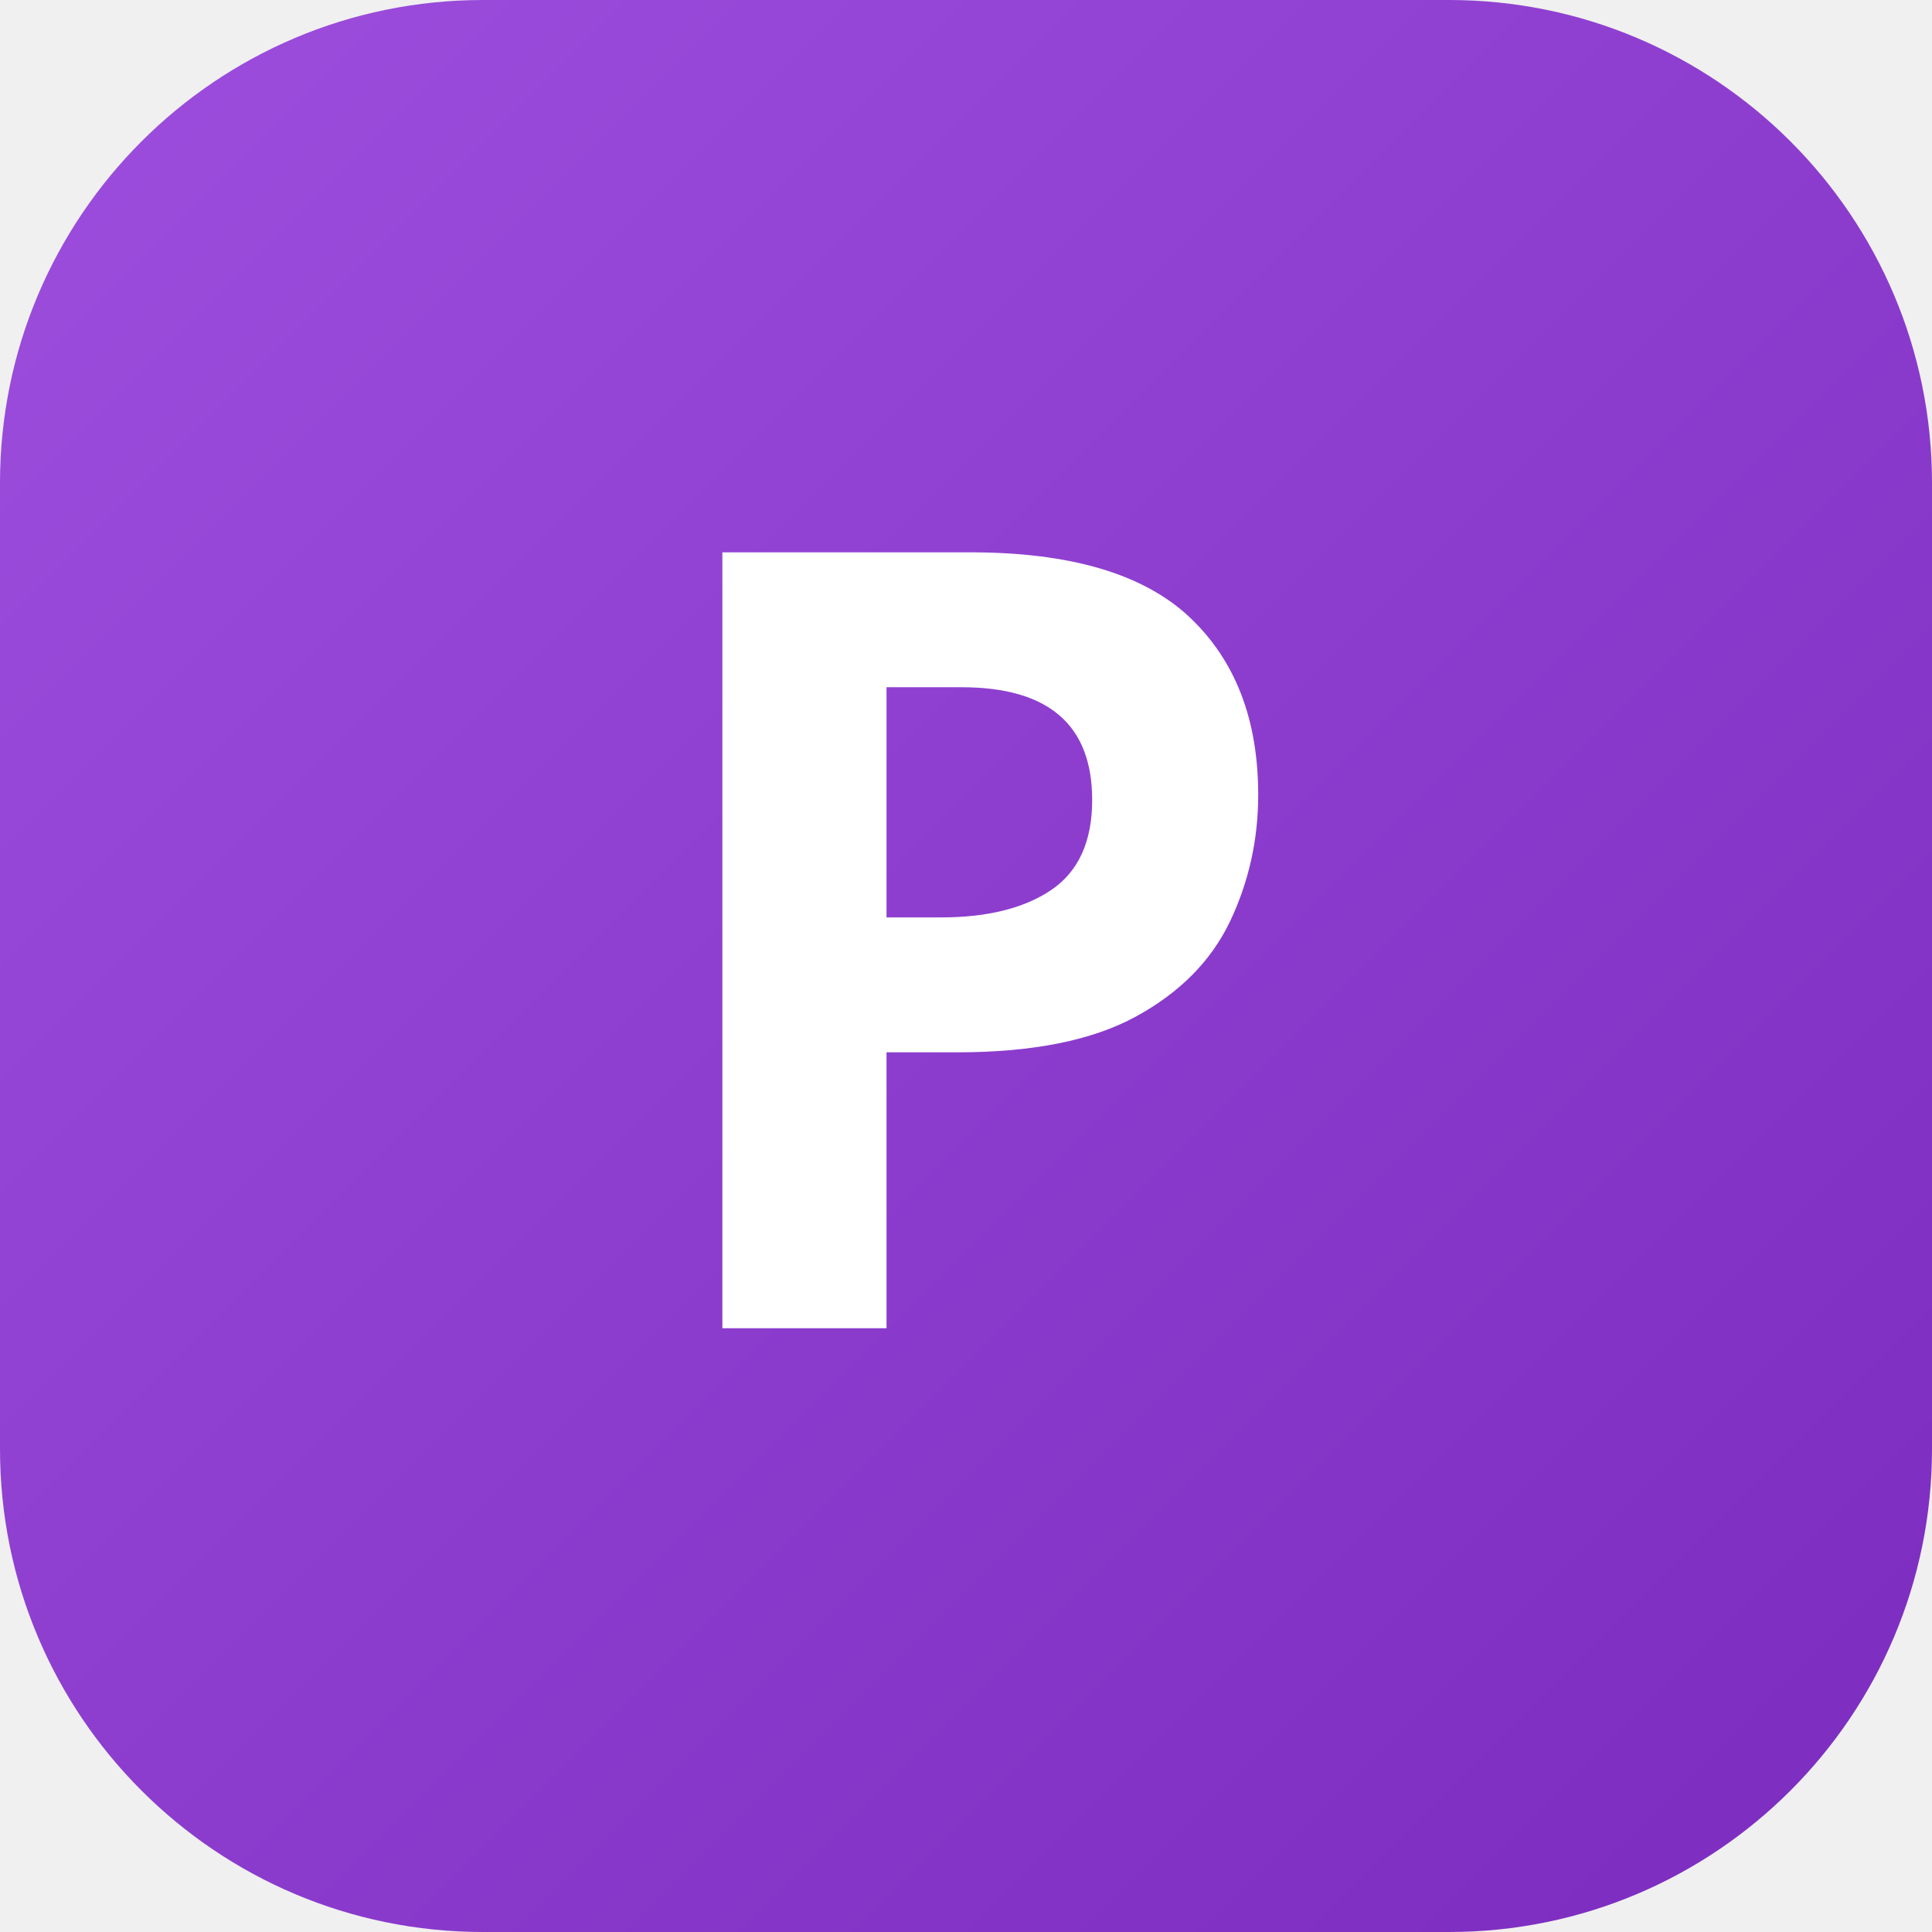
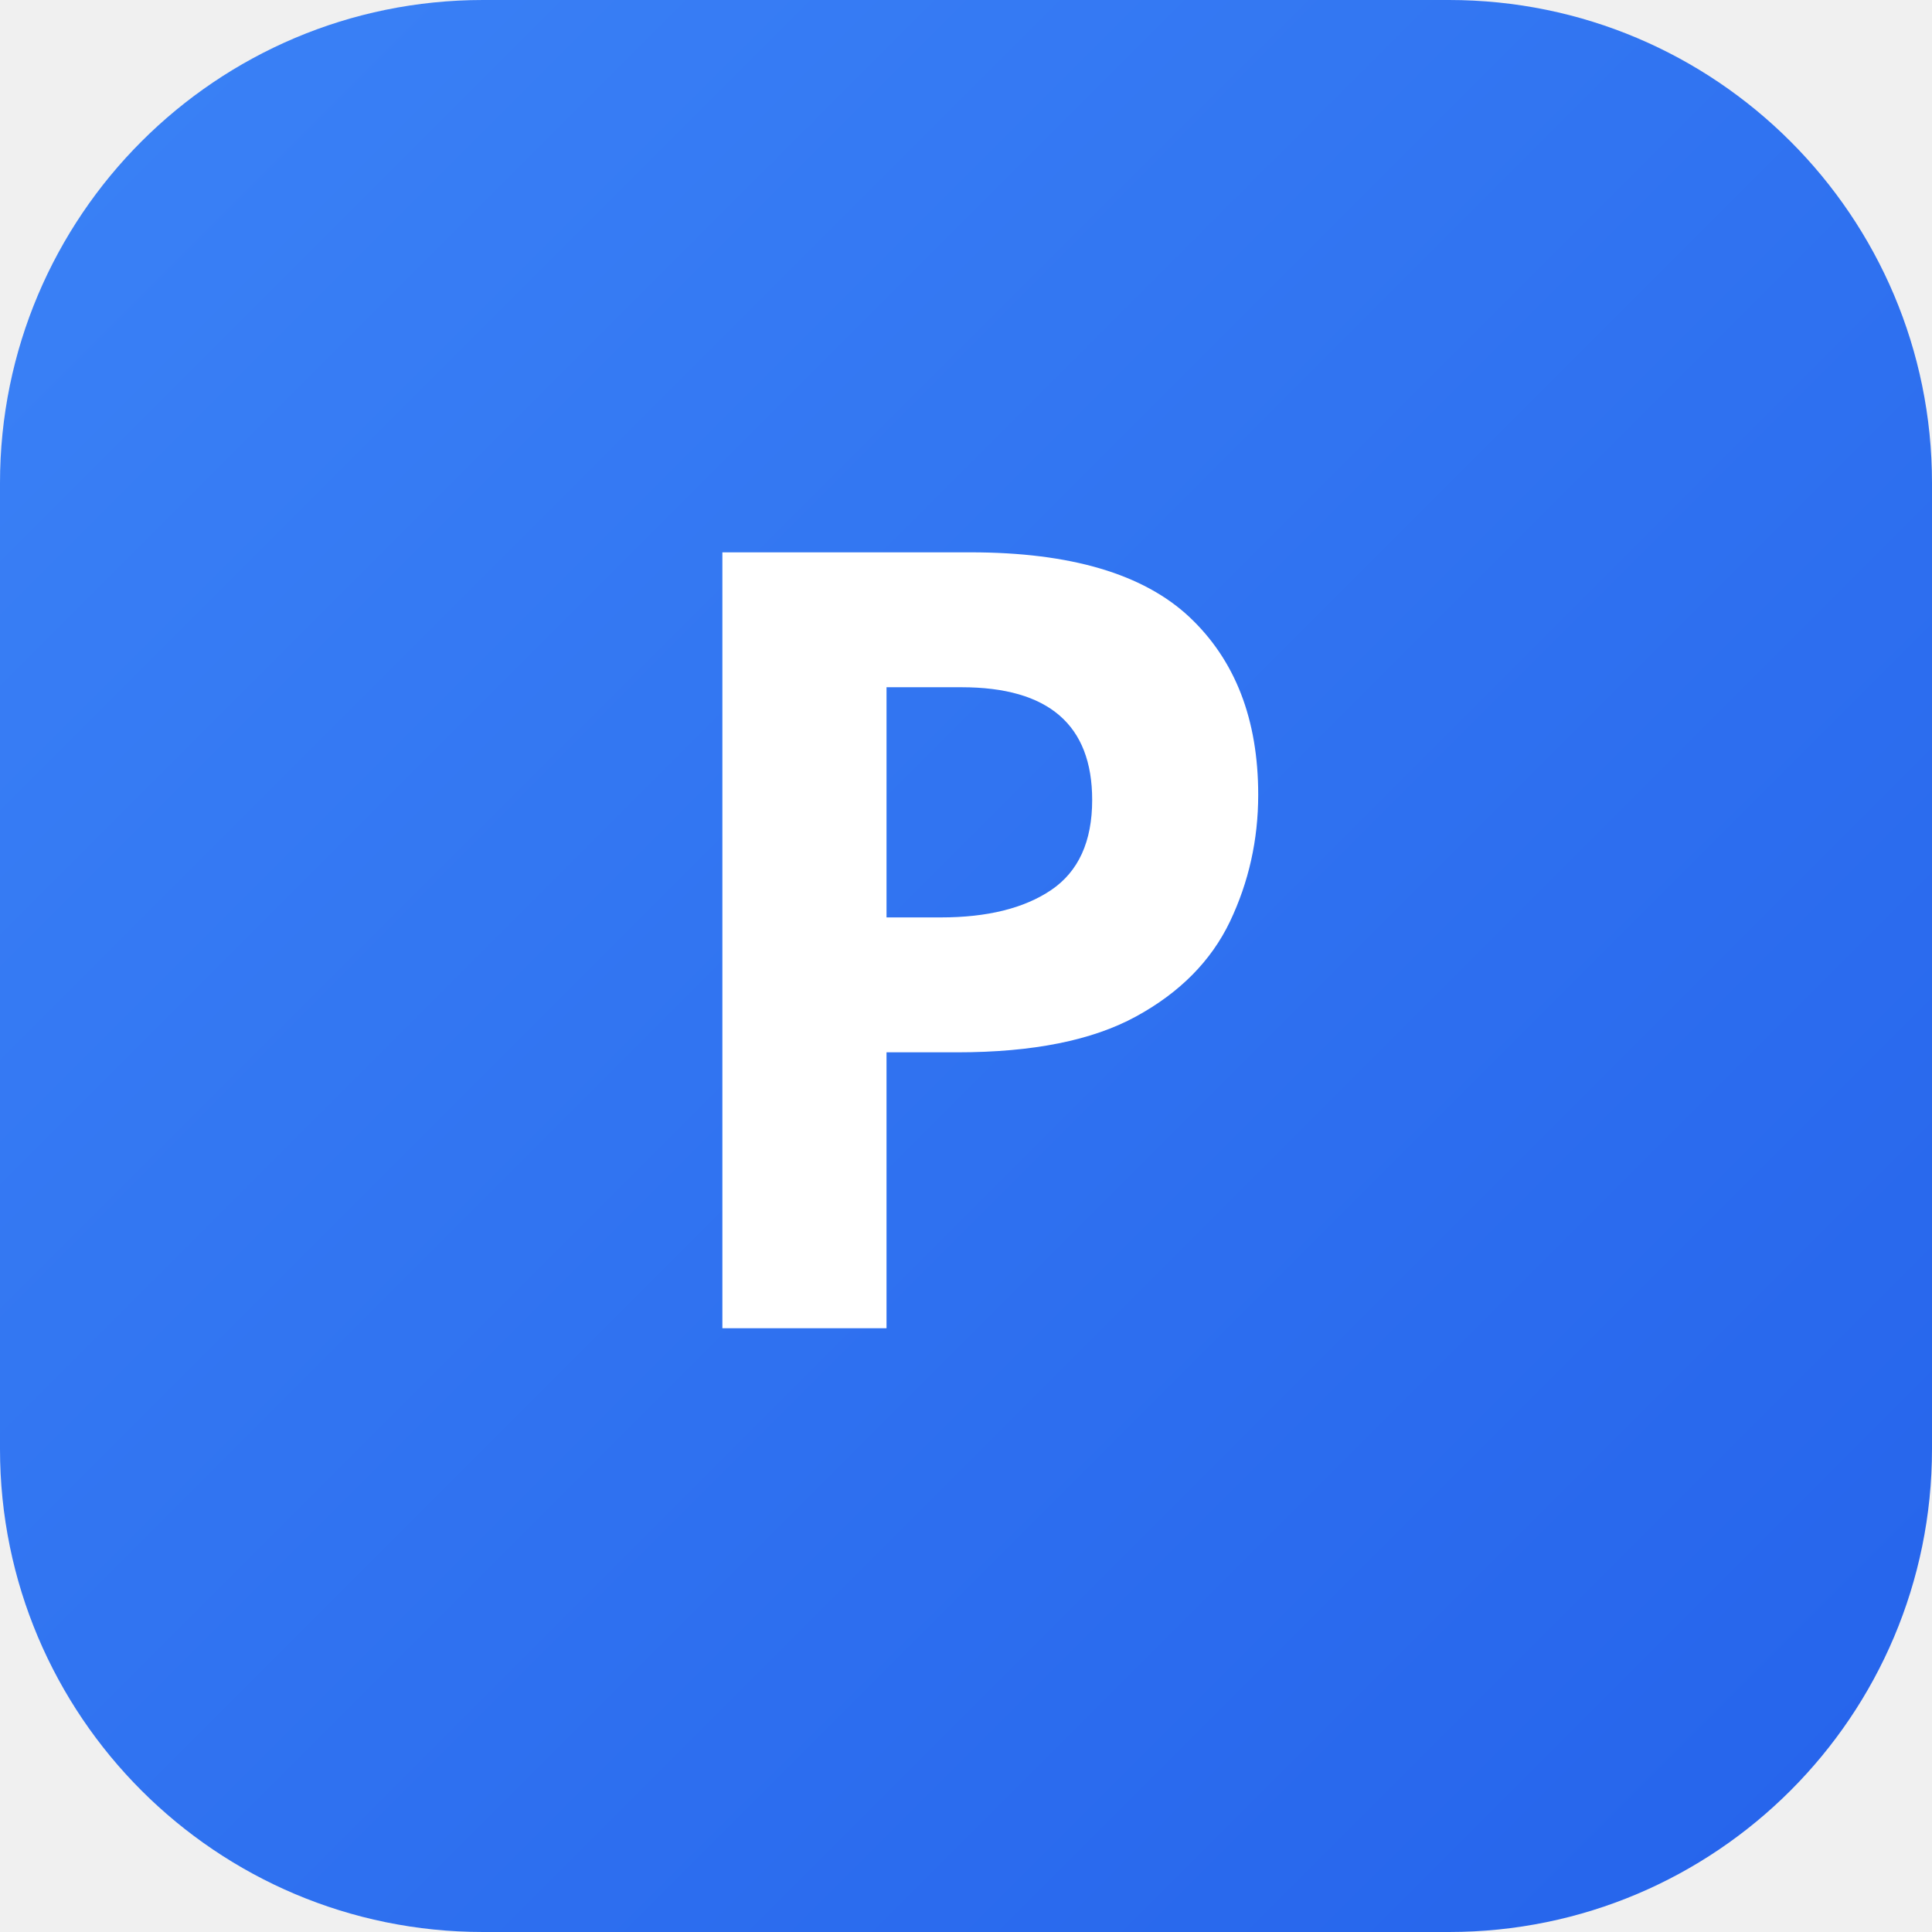
<svg xmlns="http://www.w3.org/2000/svg" viewBox="0 0 64 64" fill="none">
  <rect width="64" height="64" rx="16" fill="url(#grad)" />
  <text x="32" y="44" font-family="sans-serif" font-weight="900" font-size="36" fill="white" text-anchor="middle">P</text>
  <defs>
    <linearGradient id="grad" x1="0" y1="0" x2="64" y2="64" gradientUnits="userSpaceOnUse">
-       <stop offset="0%" stop-color="#9D4EDD" />
-       <stop offset="100%" stop-color="#7B2CBF" />
+       <stop offset="0%" stop-color="#3B82F6" />
+       <stop offset="100%" stop-color="#2563EB" />
    </linearGradient>
  </defs>
</svg>
